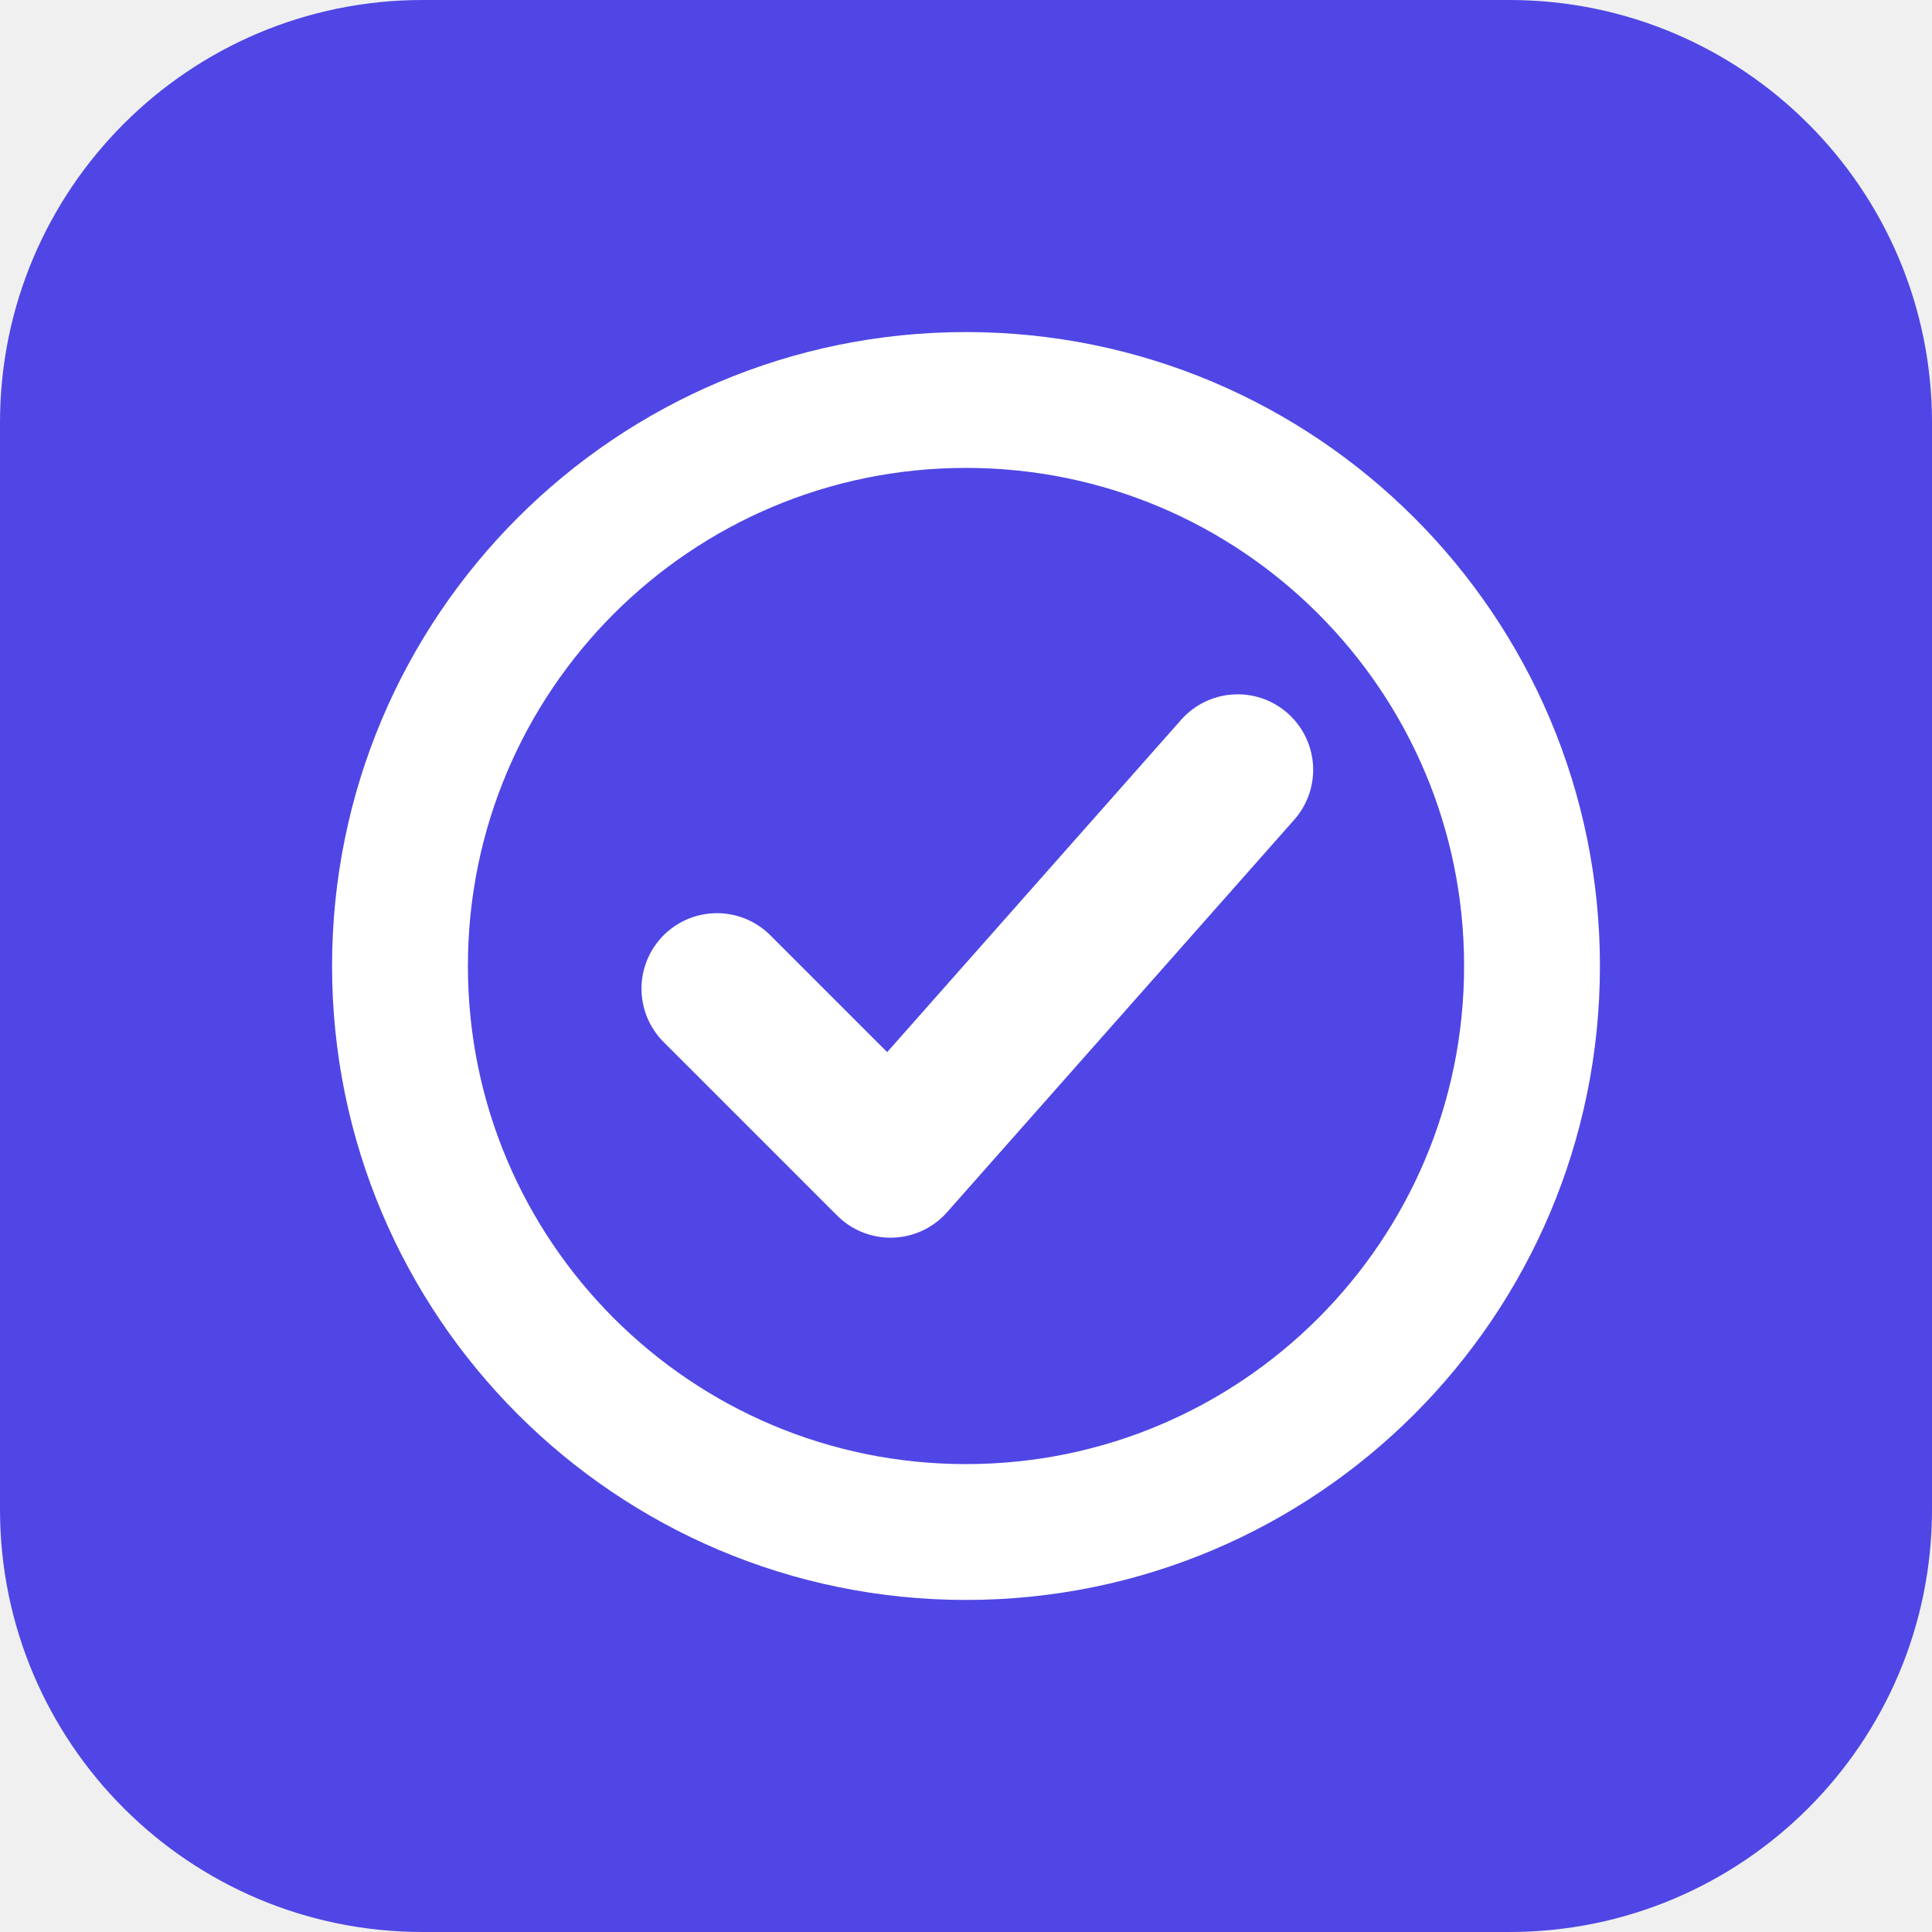
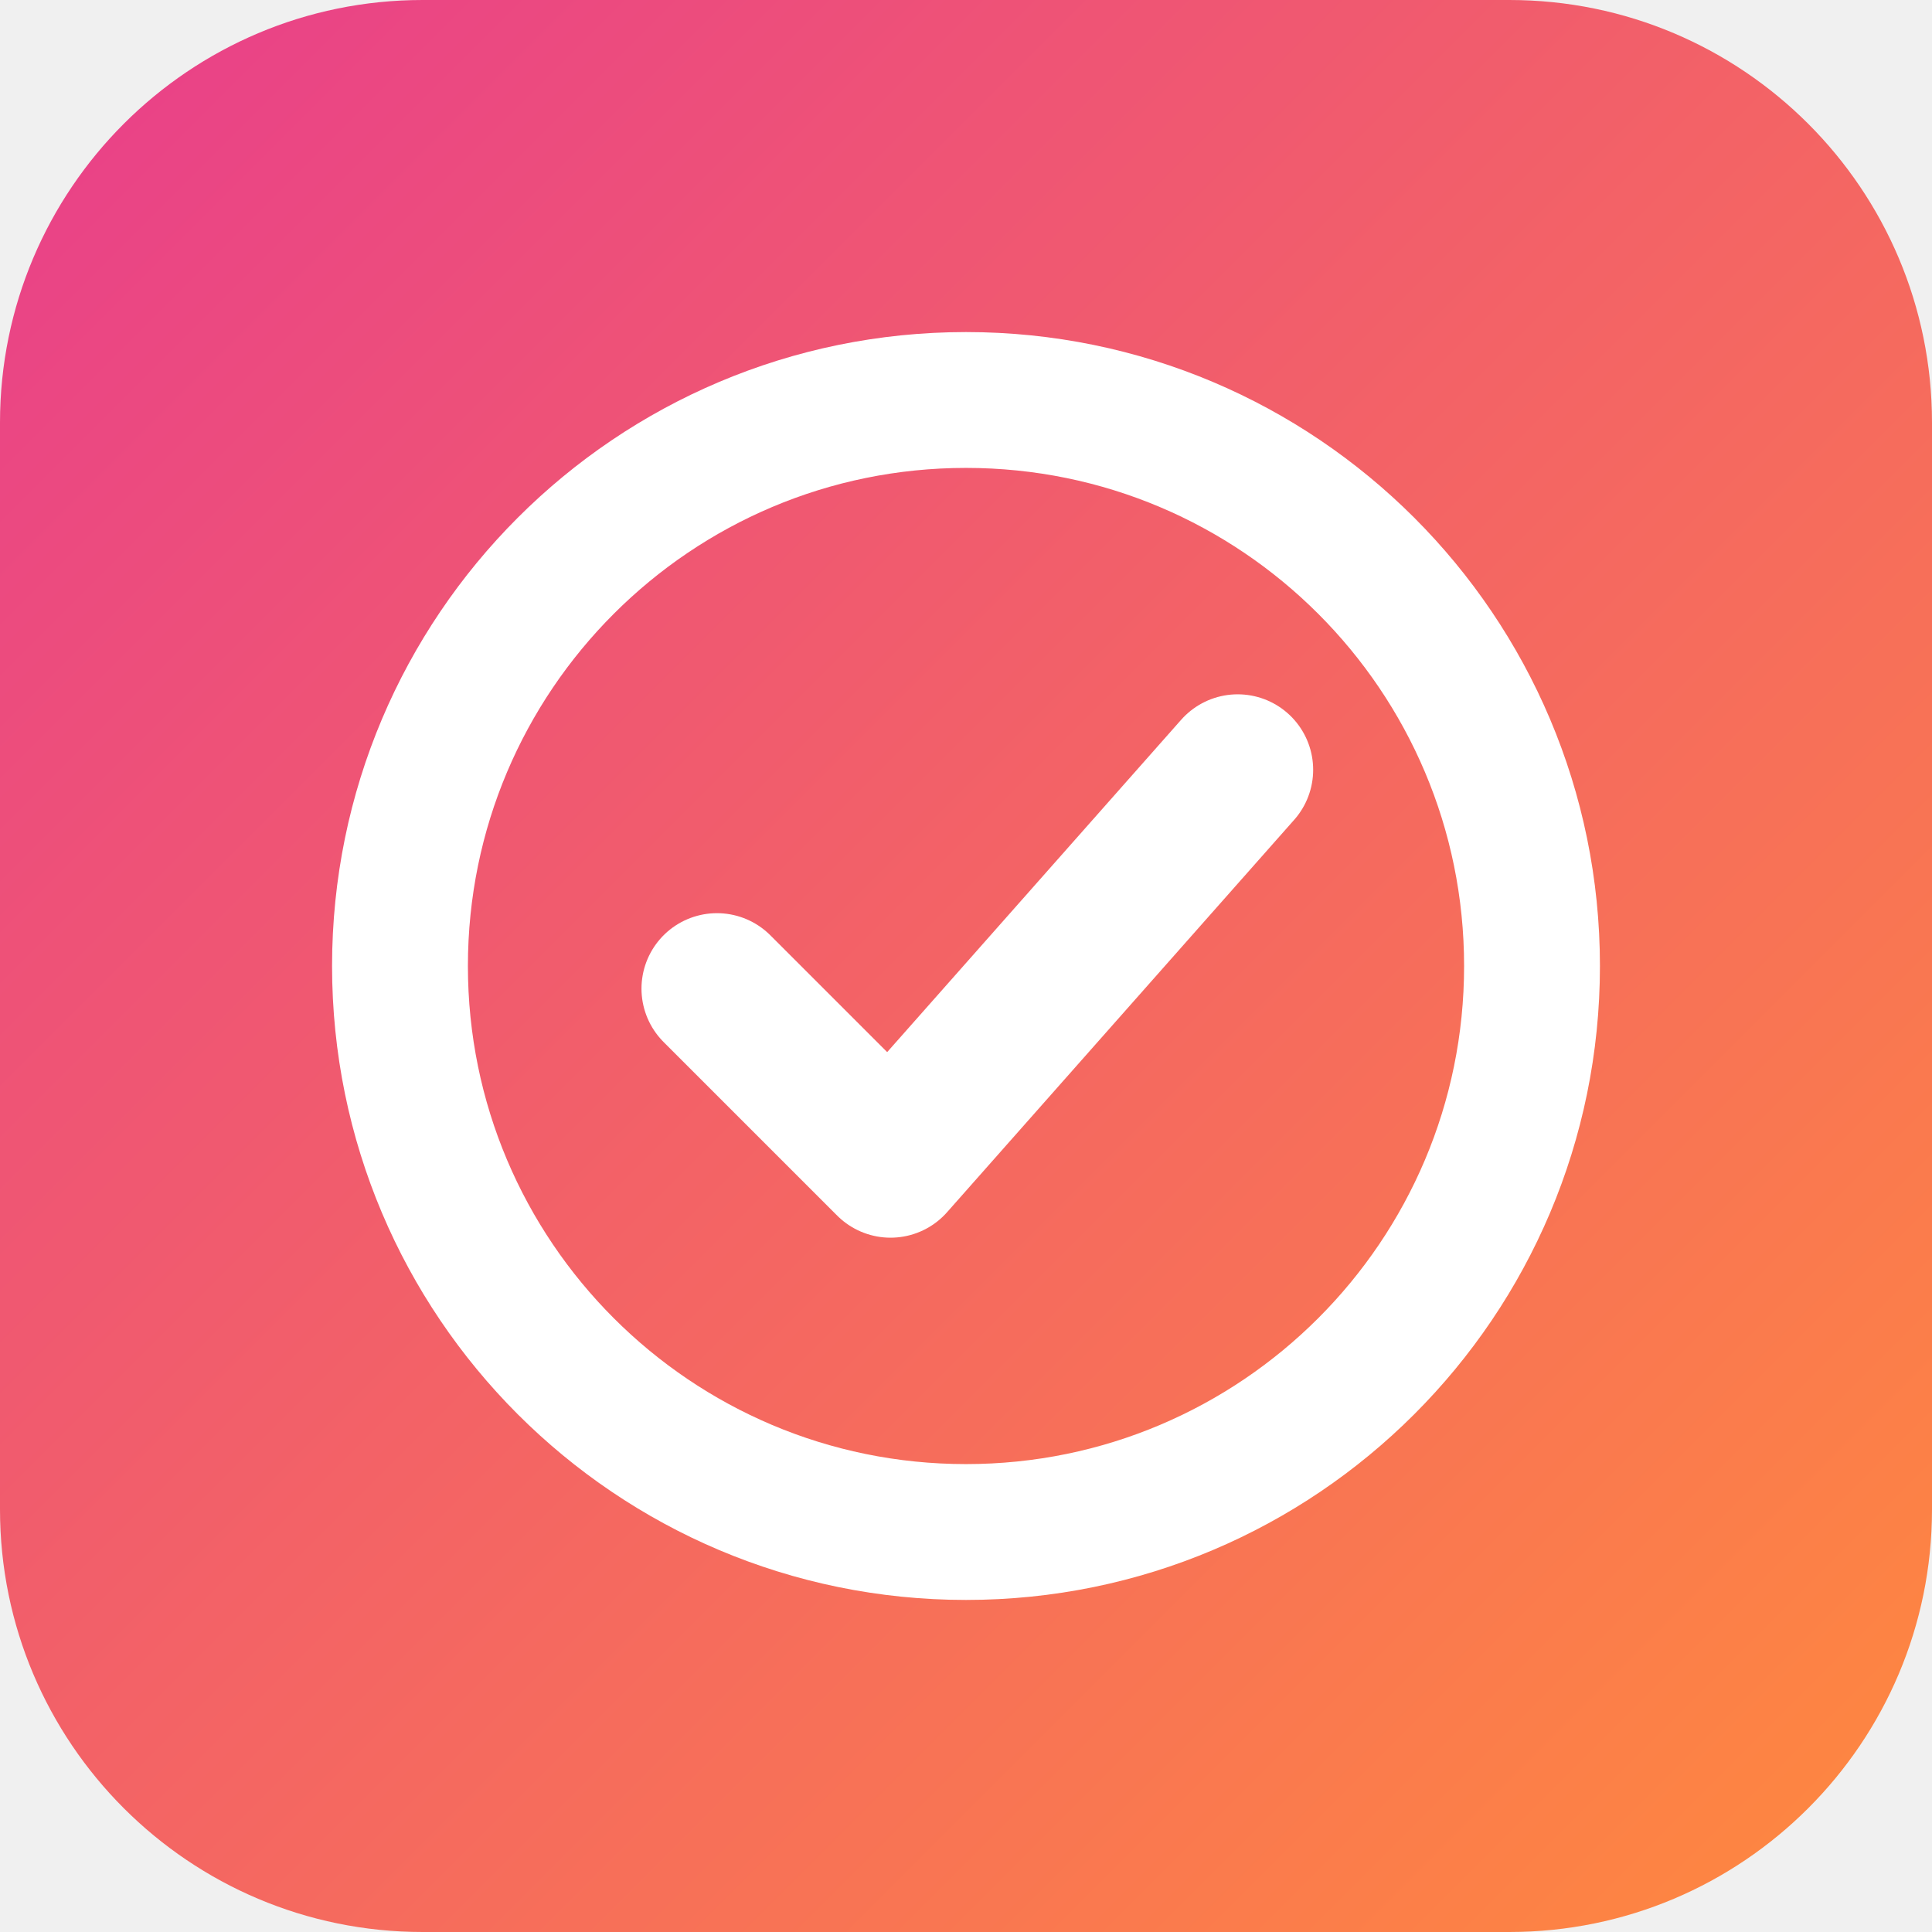
<svg xmlns="http://www.w3.org/2000/svg" viewBox="0 0 512 512">
-   <rect width="512" height="512" rx="112" fill="#4f46e5" />
+   <defs>
+     <linearGradient id="fondo" x1="0" y1="0" x2="1" y2="1">
+       <stop offset="0" stop-color="#e83e8c" />
+       <stop offset="1" stop-color="#ff8a3d" />
+     </linearGradient>
+   </defs>
+   <rect width="512" height="512" rx="112" fill="url(#fondo)" />
  <circle cx="256" cy="256" r="150" fill="none" stroke="#fff" stroke-width="36" />
  <path d="M190 262l46 46 92-104" fill="none" stroke="#fff" stroke-width="40" stroke-linecap="round" stroke-linejoin="round" />
</svg>
